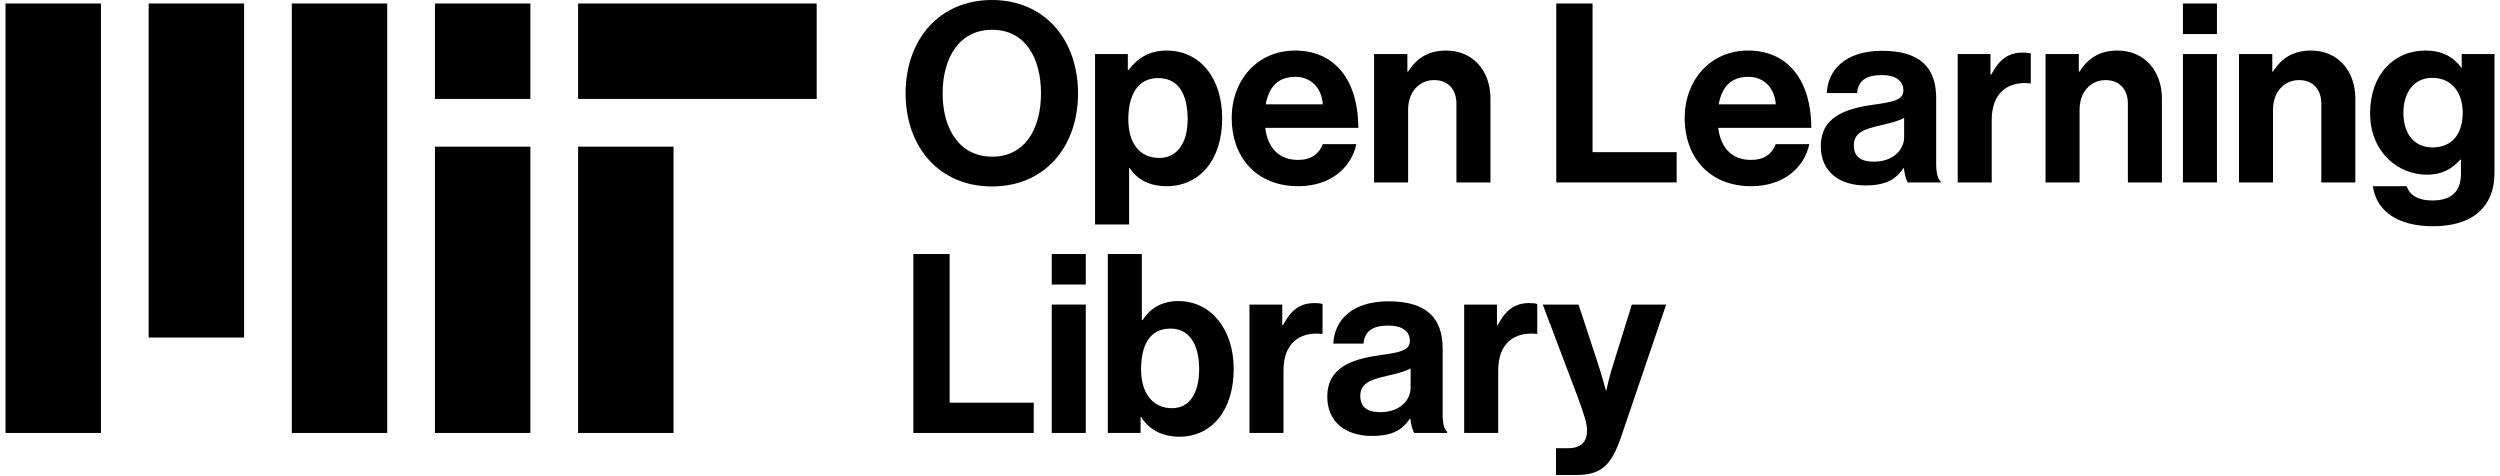
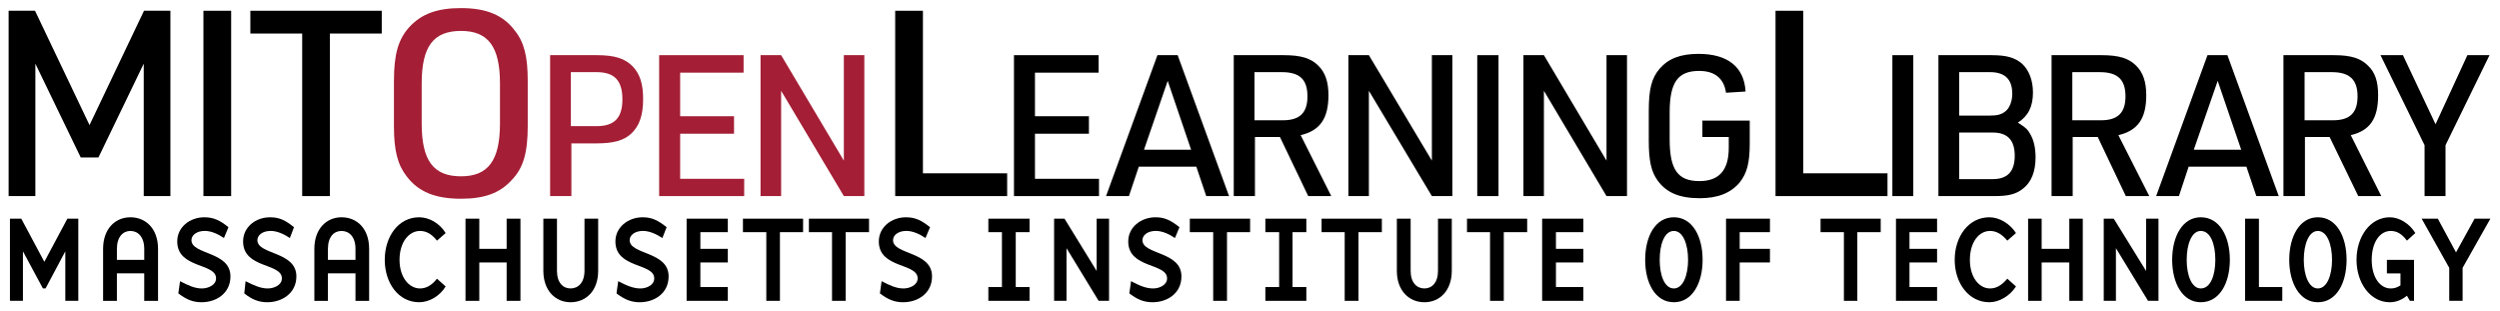
- <svg xmlns="http://www.w3.org/2000/svg" version="1.1" x="0px" y="0px" width="300" height="57" viewBox="0 0 4172.97 796.37" style="enable-background:new 0 0 4172.97 796.37;" xml:space="preserve">
-   <g id="Background">
- </g>
-   <g id="Artwork">
-     <g>
-       <path d="M720,725.88h160v-480H720V725.88z M960,165.88h400v-160H960V165.88z M720,5.88h160v160H720V5.88z M480,725.88h160v-720    H480V725.88z M240,565.88h160v-560H240V565.88z M0,725.88h160v-720H0V725.88z M960,725.88h160v-480H960V725.88z" />
-       <g>
-         <path d="M1522.08,425.88h60.84v249.23h140.98v50.77h-201.82V425.88z" />
-         <path d="M1754.1,425.88h57.06v51.19h-57.06V425.88z M1754.1,510.63h57.06v215.25h-57.06V510.63z" />
-         <path d="M1903.89,699.03h-0.84v26.85h-54.97v-300h57.06v110.77h1.26c11.75-18.04,30.21-31.89,60-31.89     c54.13,0,92.73,46.57,92.73,113.71c0,69.65-36.92,113.71-91.05,113.71C1937.87,732.17,1916.47,719.17,1903.89,699.03z      M2001.23,618.46c0-39.86-15.94-67.55-47.83-67.55c-36.08,0-49.51,28.95-49.51,68.81c0,39.44,19.72,64.62,51.61,64.62     C1984.87,684.34,2001.23,660,2001.23,618.46z" />
-         <path d="M2140.53,545.04h1.26c13.01-24.34,27.69-36.92,52.87-36.92c6.29,0,10.07,0.42,13.43,1.68v49.93h-1.26     c-37.34-3.78-64.2,15.94-64.2,61.26v104.9h-57.06V510.63h54.97V545.04z" />
-         <path d="M2355.35,701.96h-0.84c-10.91,16.36-26.43,28.95-63.36,28.95c-44.06,0-75.11-23.08-75.11-65.88     c0-47.41,38.6-62.52,86.44-69.23c35.66-5.04,52.03-7.97,52.03-24.34c0-15.52-12.17-25.59-36.08-25.59     c-26.85,0-39.86,9.65-41.54,30.21h-50.77c1.68-37.76,29.79-70.91,92.73-70.91c64.62,0,90.63,28.95,90.63,79.3v109.51     c0,16.36,2.52,26.01,7.55,29.79v2.1h-54.97C2358.71,721.68,2356.61,711.61,2355.35,701.96z M2355.77,649.93v-32.31     c-10.07,5.88-25.59,9.23-39.86,12.59c-29.79,6.71-44.48,13.43-44.48,33.57c0,20.14,13.43,27.27,33.57,27.27     C2337.73,691.05,2355.77,670.91,2355.77,649.93z" />
-         <path d="M2500.52,545.04h1.26c13.01-24.34,27.69-36.92,52.87-36.92c6.29,0,10.07,0.42,13.43,1.68v49.93h-1.26     c-37.34-3.78-64.2,15.94-64.2,61.26v104.9h-57.06V510.63h54.97V545.04z" />
-         <path d="M2599.54,751.47h20.14c22.66,0,31.89-11.75,31.89-29.37c0-11.75-4.2-25.59-16.36-58.32l-57.9-153.15h60l31.89,96.92     c6.71,19.72,13.85,46.99,13.85,46.99h0.84c0,0,5.87-27.27,12.59-46.99l30.21-96.92h57.48l-75.11,220.7     c-16.36,47.83-32.31,65.04-75.94,65.04h-33.57V751.47z" />
-       </g>
-       <g>
-         <path d="M1509.07,156.51C1509.07,66.71,1565.29,0,1653.83,0c88.53,0,144.34,66.71,144.34,156.51     c0,89.79-55.8,156.09-144.34,156.09C1565.29,312.59,1509.07,246.3,1509.07,156.51z M1736.07,156.51     c0-60-26.85-106.58-81.82-106.58s-83.08,46.57-83.08,106.58c0,59.58,28.11,106.16,83.08,106.16S1736.07,216.09,1736.07,156.51z" />
-         <path d="M1826.69,90.63h54.97v26.85h1.26c13.85-18.88,33.99-32.73,63.36-32.73c57.06,0,93.57,46.57,93.57,113.71     c0,69.65-37.76,113.71-93.15,113.71c-30.21,0-49.93-12.17-62.1-30.63h-0.84v94.83h-57.06V90.63z M1981.94,200.14     c0-40.7-14.27-69.23-49.51-69.23c-35.67,0-49.93,30.63-49.93,69.23c0,39.02,18.04,64.62,52.03,64.62     C1963.48,264.76,1981.94,240.84,1981.94,200.14z" />
-         <path d="M2055.78,198.04c0-63.78,43.22-113.29,106.16-113.29c69.23,0,106.16,52.87,106.16,129.65h-156.09     c4.2,33.15,22.66,53.71,54.97,53.71c22.24,0,35.25-10.07,41.54-26.43h56.22c-7.97,38.18-41.96,70.49-97.34,70.49     C2096.06,312.17,2055.78,262.24,2055.78,198.04z M2112.85,174.97h95.67c-1.68-27.27-19.72-46.15-45.73-46.15     C2132.57,128.81,2117.88,146.86,2112.85,174.97z" />
-         <path d="M2350.33,120h1.26c14.69-23.08,34.41-35.25,63.78-35.25c44.48,0,74.27,33.57,74.27,80.56v140.56h-57.06V173.71     c0-23.08-13.43-39.44-37.34-39.44c-25.17,0-43.64,20.14-43.64,49.51v122.1h-57.06V90.63h55.8V120z" />
-         <path d="M2599.97,5.88h60.84v249.23h140.98v50.77h-201.82V5.88z" />
-         <path d="M2815.22,198.04c0-63.78,43.22-113.29,106.16-113.29c69.23,0,106.16,52.87,106.16,129.65h-156.09     c4.2,33.15,22.66,53.71,54.97,53.71c22.24,0,35.25-10.07,41.54-26.43h56.22c-7.97,38.18-41.96,70.49-97.34,70.49     C2855.5,312.17,2815.22,262.24,2815.22,198.04z M2872.28,174.97h95.67c-1.68-27.27-19.72-46.15-45.73-46.15     C2892,128.81,2877.32,146.86,2872.28,174.97z" />
-         <path d="M3182.77,281.96h-0.84c-10.91,16.36-26.43,28.95-63.36,28.95c-44.06,0-75.11-23.08-75.11-65.88     c0-47.41,38.6-62.52,86.44-69.23c35.66-5.04,52.03-7.97,52.03-24.34c0-15.52-12.17-25.59-36.08-25.59     c-26.85,0-39.86,9.65-41.54,30.21h-50.77c1.68-37.76,29.79-70.91,92.73-70.91c64.62,0,90.63,28.95,90.63,79.3v109.51     c0,16.36,2.52,26.01,7.55,29.79v2.1h-54.97C3186.12,301.68,3184.03,291.61,3182.77,281.96z M3183.19,229.93v-32.31     c-10.07,5.88-25.59,9.23-39.86,12.59c-29.79,6.71-44.48,13.43-44.48,33.57c0,20.14,13.43,27.27,33.57,27.27     C3165.14,271.05,3183.19,250.91,3183.19,229.93z" />
-         <path d="M3327.94,125.04h1.26c13.01-24.34,27.69-36.92,52.87-36.92c6.29,0,10.07,0.42,13.43,1.68v49.93h-1.26     c-37.34-3.78-64.2,15.94-64.2,61.26v104.9h-57.06V90.63h54.97V125.04z" />
-         <path d="M3476.05,120h1.26c14.69-23.08,34.41-35.25,63.78-35.25c44.48,0,74.27,33.57,74.27,80.56v140.56h-57.06V173.71     c0-23.08-13.43-39.44-37.34-39.44c-25.17,0-43.64,20.14-43.64,49.51v122.1h-57.06V90.63h55.8V120z" />
-         <path d="M3650.59,5.88h57.06v51.19h-57.06V5.88z M3650.59,90.63h57.06v215.25h-57.06V90.63z" />
-         <path d="M3800.38,120h1.26c14.69-23.08,34.41-35.25,63.78-35.25c44.48,0,74.27,33.57,74.27,80.56v140.56h-57.06V173.71     c0-23.08-13.43-39.44-37.34-39.44c-25.17,0-43.64,20.14-43.64,49.51v122.1h-57.06V90.63h55.8V120z" />
-         <path d="M3969.05,312.17h56.64c4.62,13.43,16.78,23.92,43.22,23.92c32.31,0,47.83-15.52,47.83-44.9v-23.5h-1.26     c-12.59,14.27-28.95,25.17-56.22,25.17c-47.83,0-94.83-37.76-94.83-102.8c0-64.2,38.6-105.32,93.15-105.32     c26.85,0,46.57,10.49,59.58,28.53h0.84V90.63h54.97v198.88c0,30.21-9.65,50.77-25.59,65.46c-18.04,16.78-45.74,24.34-77.62,24.34     C4011.01,379.31,3974.92,354.13,3969.05,312.17z M4119.68,188.81c0-31.47-16.78-58.32-51.19-58.32     c-28.95,0-48.25,22.66-48.25,58.74c0,36.5,19.3,57.9,48.67,57.9C4104.99,247.14,4119.68,220.7,4119.68,188.81z" />
-       </g>
-     </g>
+ <svg xmlns="http://www.w3.org/2000/svg" version="1.1" id="Layer_1" x="0px" y="0px" width="290px" height="36px" viewBox="0 0 290 36" enable-background="new 0 0 290 36" xml:space="preserve">
+   <g>
+     <polygon points="1,1.249 4.064,1.249 10.388,14.51 16.711,1.249 19.775,1.249 19.775,22.746 16.68,22.746 16.68,7.383    11.425,18.264 9.367,18.264 4.104,7.383 4.104,22.746 1,22.746  " />
+     <rect x="23.607" y="1.249" width="3.218" height="21.497" />
+     <polygon points="35.067,3.891 29.053,3.891 29.053,1.249 44.301,1.249 44.301,3.891 38.285,3.891 38.285,22.746 35.067,22.746  " />
+     <path fill="#A41E35" d="M45.718,9.371c0-3.065,0.493-4.791,1.761-6.207C48.896,1.617,50.711,0.94,53.5,0.94   c2.95,0,4.903,0.817,6.242,2.608c1.076,1.34,1.499,2.99,1.499,5.822v5.252c0,3.065-0.502,4.831-1.808,6.209   c-1.41,1.574-3.218,2.222-5.934,2.222c-2.992,0-4.945-0.802-6.304-2.594c-1.057-1.354-1.479-3-1.479-5.837V9.371z M58.021,9.679   c0-4.288-1.384-6.093-4.521-6.093c-3.21,0-4.564,1.805-4.564,6.093v4.637c0,4.317,1.354,6.136,4.564,6.136   c3.138,0,4.521-1.818,4.521-6.136V9.679z" />
+     <path fill="#A41E35" d="M66.308,22.746h-2.469V6.398h5.39c2.155,0,3.298,0.396,4.207,1.317c0.847,0.909,1.196,2.058,1.196,3.769   c0,1.893-0.436,3.149-1.421,4.055c-0.844,0.759-2.015,1.093-3.982,1.093h-2.921V22.746z M69.229,14.634   c2.073,0,2.999-0.953,2.999-3.118c0-2.179-0.926-3.148-2.999-3.148h-2.982v6.267H69.229z" />
+     <polygon fill="#A41E35" points="76.492,6.399 86.289,6.399 86.289,8.429 78.93,8.429 78.93,13.483 85.181,13.483 85.181,15.512    78.93,15.512 78.93,20.741 86.361,20.741 86.361,22.746 76.492,22.746  " />
+     <polygon fill="#A41E35" points="88.258,6.399 90.647,6.399 97.926,18.633 97.926,6.399 100.302,6.399 100.302,22.746    97.926,22.746 90.647,10.531 90.647,22.746 88.258,22.746  " />
+     <polygon points="103.884,1.249 107.103,1.249 107.103,20.103 116.877,20.103 116.877,22.746 103.884,22.746  " />
+     <polygon points="117.668,6.399 127.49,6.399 127.49,8.429 120.104,8.429 120.104,13.483 126.365,13.483 126.365,15.512    120.104,15.512 120.104,20.741 127.536,20.741 127.536,22.746 117.668,22.746  " />
+     <path d="M132.153,19.335l-1.144,3.411h-2.656l5.964-16.347h2.346l5.964,16.347h-2.647l-1.151-3.411H132.153z M135.508,9.382   l-2.75,7.984h5.465L135.508,9.382z" />
+     <path d="M145.633,22.746h-2.461V6.399H149c1.982,0,3.132,0.363,3.979,1.212c0.81,0.786,1.183,1.881,1.183,3.434   c0,2.71-0.985,4.103-3.225,4.634l3.553,7.067h-2.675l-3.284-6.857h-2.898V22.746z M148.878,13.952c1.968,0,2.847-0.877,2.847-2.772   c0-1.966-0.894-2.812-2.982-2.812h-3.163v5.585H148.878z" />
+     <polygon points="156.477,6.399 158.854,6.399 166.164,18.633 166.164,6.399 168.541,6.399 168.541,22.746 166.164,22.746    158.854,10.531 158.854,22.746 156.477,22.746  " />
+     <rect x="171.431" y="6.399" width="2.466" height="16.347" />
+     <polygon points="176.789,6.399 179.165,6.399 186.43,18.633 186.43,6.399 188.807,6.399 188.807,22.746 186.43,22.746    179.165,10.531 179.165,22.746 176.789,22.746  " />
+     <path d="M197.556,13.992h5.495v2.64c0,2.271-0.322,3.467-1.168,4.532c-1.041,1.233-2.529,1.828-4.643,1.828   c-2.363,0-3.861-0.654-4.876-2.048c-0.756-1.047-1.03-2.312-1.03-4.646v-3.421c0-2.513,0.319-3.813,1.27-4.919   c1.018-1.165,2.41-1.709,4.498-1.709c3.377,0,5.299,1.497,5.466,4.368l-2.271,0.141c-0.243-1.68-1.317-2.531-3.118-2.531   c-2.469,0-3.421,1.321-3.421,4.817v3.117c0,3.528,0.952,4.845,3.451,4.845c2.286,0,3.407-1.256,3.407-3.86v-1.257h-3.06V13.992z" />
+     <polygon points="206.043,1.249 209.262,1.249 209.262,20.103 219.038,20.103 219.038,22.746 206.043,22.746  " />
+     <rect x="219.603" y="6.399" width="2.427" height="16.347" />
+     <path d="M224.946,6.399h6.164c1.743,0,2.696,0.28,3.536,0.983c0.834,0.771,1.271,1.969,1.271,3.346   c0,1.604-0.516,2.701-1.746,3.497l0.209,0.136c0.748,0.482,0.939,0.681,1.211,1.178c0.434,0.703,0.629,1.668,0.629,2.727   c0,1.632-0.498,2.877-1.443,3.603c-0.83,0.666-1.698,0.878-3.363,0.878h-6.468V6.399z M230.916,13.408   c0.908,0,1.391-0.137,1.86-0.541c0.438-0.368,0.741-1.155,0.741-1.971c0-1.696-0.841-2.529-2.602-2.529h-3.559v5.041H230.916z    M231.248,20.778c1.712,0,2.555-0.878,2.555-2.708c0-1.828-0.845-2.694-2.555-2.694h-3.891v5.402H231.248z" />
+     <path d="M240.527,22.746h-2.451V6.399h5.807c2.014,0,3.152,0.363,4.002,1.212c0.803,0.786,1.18,1.881,1.18,3.434   c0,2.71-0.984,4.103-3.234,4.634l3.586,7.067h-2.723l-3.26-6.857h-2.906V22.746z M243.803,13.952c1.971,0,2.852-0.877,2.852-2.772   c0-1.966-0.92-2.812-3.006-2.812h-3.164v5.585H243.803z" />
+     <path d="M253.984,19.335l-1.127,3.411h-2.643l5.957-16.347h2.312l5.957,16.347h-2.6l-1.154-3.411H253.984z M257.355,9.382   l-2.773,7.984h5.502L257.355,9.382z" />
+     <path d="M267.48,22.746h-2.494V6.399h5.869c1.973,0,3.098,0.363,3.939,1.212c0.846,0.786,1.18,1.881,1.18,3.434   c0,2.71-0.938,4.103-3.176,4.634l3.541,7.067h-2.672l-3.324-6.857h-2.863V22.746z M270.738,13.952c1.969,0,2.848-0.877,2.848-2.772   c0-1.966-0.941-2.812-3.008-2.812h-3.139v5.585H270.738z" />
+     <polygon points="281.363,16.843 276.248,6.399 278.852,6.399 282.637,14.414 286.332,6.399 288.9,6.399 283.793,16.843    283.793,22.746 281.363,22.746  " />
+     <polygon points="7.579,34.896 7.579,29.153 5.289,33.458 4.98,33.458 2.661,29.153 2.661,34.896 1.155,34.896 1.155,25.366    2.469,25.366 5.144,30.37 7.818,25.366 9.086,25.366 9.086,34.896  " />
+     <path d="M13.566,34.897h-1.602v-6.032c0-2.357,1.438-3.662,3.168-3.662c1.769,0,3.208,1.305,3.208,3.662v6.032h-1.603v-3.187   h-3.172V34.897z M16.738,28.865c0-1.399-0.737-2.076-1.605-2.076c-0.848,0-1.566,0.677-1.566,2.076v1.276h3.172V28.865z" />
+     <path d="M23.386,35.06c-1.043,0-1.793-0.346-2.692-1.027l0.2-1.418c0.949,0.503,1.717,0.844,2.536,0.844   c0.705,0,1.644-0.375,1.644-1.169c0-1.812-4.506-1.113-4.506-4.285c0-1.649,1.456-2.801,3.144-2.801   c1.075,0,1.813,0.355,2.801,1.151l-0.526,1.255c-0.662-0.449-1.449-0.824-2.226-0.824c-0.949,0-1.543,0.5-1.543,1.074   c0,1.705,4.525,1.274,4.525,4.199C26.742,34.015,25.111,35.06,23.386,35.06" />
+     <path d="M31.023,35.06c-1.028,0-1.824-0.346-2.677-1.027l0.153-1.418c0.977,0.503,1.764,0.844,2.568,0.844   c0.72,0,1.643-0.375,1.643-1.169c0-1.812-4.5-1.113-4.5-4.285c0-1.649,1.439-2.801,3.126-2.801c1.093,0,1.796,0.355,2.781,1.151   l-0.48,1.255c-0.661-0.449-1.489-0.824-2.224-0.824c-0.953,0-1.544,0.5-1.544,1.074c0,1.705,4.525,1.274,4.525,4.199   C34.396,34.015,32.719,35.06,31.023,35.06" />
+     <path d="M38.055,34.897h-1.575v-6.032c0-2.357,1.435-3.662,3.154-3.662c1.782,0,3.202,1.305,3.202,3.662v6.032h-1.583v-3.187   h-3.198V34.897z M41.253,28.865c0-1.399-0.738-2.076-1.619-2.076c-0.875,0-1.579,0.677-1.579,2.076v1.276h3.198V28.865z" />
+     <path d="M48.647,25.203c1.189,0,2.406,0.738,3.068,1.831l-1.005,0.88c-0.624-0.792-1.265-1.125-1.971-1.125   c-1.263,0-2.374,1.266-2.374,3.353c0,2.042,1.111,3.316,2.374,3.316c0.706,0,1.347-0.341,1.971-1.131l1.005,0.9   c-0.662,1.093-1.879,1.832-3.068,1.832c-2.406,0-3.997-2.224-3.997-4.918C44.65,27.428,46.241,25.203,48.647,25.203" />
+     <polygon points="58.794,28.865 58.794,25.366 60.395,25.366 60.395,34.897 58.794,34.897 58.794,30.445 55.621,30.445    55.621,34.897 54.02,34.897 54.02,25.366 55.621,25.366 55.621,28.865  " />
+     <path d="M64.634,25.366v6.049c0,1.381,0.702,2.043,1.574,2.043c0.882,0,1.62-0.662,1.62-2.043v-6.049h1.587v6.049   c0,2.33-1.423,3.645-3.207,3.645c-1.718,0-3.154-1.314-3.154-3.645v-6.049H64.634z" />
+     <path d="M74.235,35.06c-1.024,0-1.792-0.346-2.692-1.027l0.199-1.418c0.95,0.503,1.75,0.844,2.569,0.844   c0.72,0,1.611-0.375,1.611-1.169c0-1.812-4.506-1.113-4.506-4.285c0-1.649,1.477-2.801,3.164-2.801c1.055,0,1.793,0.355,2.78,1.151   l-0.494,1.255c-0.695-0.449-1.481-0.824-2.25-0.824c-0.957,0-1.546,0.5-1.546,1.074c0,1.705,4.521,1.274,4.521,4.199   C77.592,34.015,75.961,35.06,74.235,35.06" />
+     <polygon points="79.68,25.366 84.461,25.366 84.461,26.93 81.275,26.93 81.275,28.865 84.461,28.865 84.461,30.445 81.275,30.445    81.275,33.296 84.461,33.296 84.461,34.896 79.68,34.896  " />
+     <polygon points="86.216,26.93 86.216,25.366 93.195,25.366 93.195,26.93 90.508,26.93 90.508,34.896 88.928,34.896 88.928,26.93     " />
+     <polygon points="93.87,26.93 93.87,25.366 100.848,25.366 100.848,26.93 98.136,26.93 98.136,34.896 96.554,34.896 96.554,26.93     " />
+     <path d="M104.802,35.06c-1.045,0-1.794-0.346-2.693-1.027l0.2-1.418c0.949,0.503,1.717,0.844,2.543,0.844   c0.702,0,1.638-0.375,1.638-1.169c0-1.812-4.506-1.113-4.506-4.285c0-1.649,1.462-2.801,3.149-2.801   c1.068,0,1.807,0.355,2.794,1.151l-0.526,1.255c-0.662-0.449-1.449-0.824-2.225-0.824c-0.949,0-1.543,0.5-1.543,1.074   c0,1.705,4.525,1.274,4.525,4.199C108.158,34.015,106.527,35.06,104.802,35.06" />
+     <polygon points="116.272,26.93 114.695,26.93 114.695,25.366 119.475,25.366 119.475,26.93 117.873,26.93 117.873,33.296    119.475,33.296 119.475,34.896 114.695,34.896 114.695,33.296 116.272,33.296  " />
+     <polygon points="127.263,25.366 128.7,25.366 128.7,34.896 127.49,34.896 123.764,28.789 123.764,34.896 122.325,34.896    122.325,25.366 123.532,25.366 127.263,31.43  " />
+     <path d="M133.747,35.06c-1.044,0-1.793-0.346-2.693-1.027l0.201-1.418c0.948,0.503,1.724,0.844,2.565,0.844   c0.701,0,1.614-0.375,1.614-1.169c0-1.812-4.506-1.113-4.506-4.285c0-1.649,1.477-2.801,3.164-2.801   c1.055,0,1.792,0.355,2.779,1.151l-0.521,1.255c-0.668-0.449-1.454-0.824-2.23-0.824c-0.949,0-1.543,0.5-1.543,1.074   c0,1.705,4.525,1.274,4.525,4.199C137.104,34.015,135.473,35.06,133.747,35.06" />
+     <polygon points="138.074,26.93 138.074,25.366 145.07,25.366 145.07,26.93 142.389,26.93 142.389,34.896 140.787,34.896    140.787,26.93  " />
+     <polygon points="148.44,26.93 146.84,26.93 146.84,25.366 151.596,25.366 151.596,26.93 149.994,26.93 149.994,33.296    151.596,33.296 151.596,34.896 146.84,34.896 146.84,33.296 148.44,33.296  " />
+     <polygon points="153.365,26.93 153.365,25.366 160.36,25.366 160.36,26.93 157.647,26.93 157.647,34.896 156.047,34.896    156.047,26.93  " />
+     <path d="M163.7,25.366v6.049c0,1.381,0.719,2.043,1.602,2.043c0.862,0,1.572-0.662,1.572-2.043v-6.049h1.601v6.049   c0,2.33-1.438,3.645-3.173,3.645c-1.764,0-3.202-1.314-3.202-3.645v-6.049H163.7z" />
+     <polygon points="170.24,26.93 170.24,25.366 177.222,25.366 177.222,26.93 174.509,26.93 174.509,34.896 172.914,34.896    172.914,26.93  " />
+     <polygon points="178.96,25.366 183.74,25.366 183.74,26.93 180.561,26.93 180.561,28.865 183.74,28.865 183.74,30.445    180.561,30.445 180.561,33.296 183.74,33.296 183.74,34.896 178.96,34.896  " />
+     <path d="M194.246,25.203c2.15,0,3.336,2.225,3.336,4.938c0,2.694-1.186,4.918-3.336,4.918c-2.157,0-3.33-2.224-3.33-4.918   C190.916,27.428,192.089,25.203,194.246,25.203 M194.246,33.458c1.055,0,1.649-1.506,1.649-3.316c0-1.832-0.595-3.353-1.649-3.353   c-1.08,0-1.643,1.521-1.643,3.353C192.604,31.952,193.166,33.458,194.246,33.458" />
+     <polygon points="200.3,25.366 205.396,25.366 205.396,26.93 201.885,26.93 201.885,28.865 205.396,28.865 205.396,30.445    201.885,30.445 201.885,34.896 200.3,34.896  " />
+     <polygon points="211.27,26.93 211.27,25.366 218.249,25.366 218.249,26.93 215.536,26.93 215.536,34.896 213.978,34.896    213.978,26.93  " />
+     <polygon points="220.021,25.366 224.791,25.366 224.791,26.93 221.588,26.93 221.588,28.865 224.791,28.865 224.791,30.445    221.588,30.445 221.588,33.296 224.791,33.296 224.791,34.896 220.021,34.896  " />
+     <path d="M230.853,25.203c1.17,0,2.39,0.738,3.095,1.831l-1.005,0.88c-0.671-0.792-1.294-1.125-2.012-1.125   c-1.257,0-2.332,1.266-2.332,3.353c0,2.042,1.075,3.316,2.332,3.316c0.718,0,1.341-0.341,2.012-1.131l1.005,0.9   c-0.705,1.093-1.925,1.832-3.095,1.832c-2.395,0-4.017-2.224-4.017-4.918C226.836,27.428,228.458,25.203,230.853,25.203" />
+     <polygon points="240.135,28.865 240.135,25.366 241.699,25.366 241.699,34.897 240.135,34.897 240.135,30.445 236.926,30.445    236.926,34.897 235.354,34.897 235.354,25.366 236.926,25.366 236.926,28.865  " />
+     <polygon points="249.047,25.366 250.484,25.366 250.484,34.896 249.271,34.896 245.545,28.789 245.545,34.896 244.131,34.896    244.131,25.366 245.295,25.366 249.047,31.43  " />
+     <path d="M255.393,25.203c2.184,0,3.373,2.225,3.373,4.938c0,2.694-1.189,4.918-3.373,4.918c-2.125,0-3.32-2.224-3.32-4.918   C252.072,27.428,253.268,25.203,255.393,25.203 M255.393,33.458c1.125,0,1.688-1.506,1.688-3.316c0-1.832-0.562-3.353-1.688-3.353   c-1.051,0-1.635,1.521-1.635,3.353C253.758,31.952,254.342,33.458,255.393,33.458" />
+     <polygon points="262.141,33.296 264.852,33.296 264.852,34.896 260.537,34.896 260.537,25.366 262.141,25.366  " />
+     <path d="M268.977,25.203c2.164,0,3.336,2.225,3.336,4.938c0,2.694-1.172,4.918-3.336,4.918c-2.111,0-3.318-2.224-3.318-4.918   C265.658,27.428,266.865,25.203,268.977,25.203 M268.977,33.458c1.055,0,1.648-1.506,1.648-3.316c0-1.832-0.594-3.353-1.648-3.353   c-1.037,0-1.631,1.521-1.631,3.353C267.346,31.952,267.939,33.458,268.977,33.458" />
+     <path d="M278.566,31.711h-1.574v-1.569h3.148v4.753h-0.48l-0.346-0.593c-0.584,0.488-1.266,0.758-1.986,0.758   c-2.254,0-3.861-2.224-3.861-4.918c0-2.714,1.607-4.938,3.861-4.938c1.125,0,2.293,0.738,2.963,1.831l-0.977,0.88   c-0.584-0.792-1.17-1.125-1.879-1.125c-1.229,0-2.205,1.266-2.205,3.353c0,2.042,0.977,3.316,2.205,3.316   c0.42,0,0.734-0.105,1.131-0.355V31.711z" />
+     <polygon points="281.023,25.366 282.9,25.366 285.012,29.277 287.168,25.366 289,25.366 285.777,31.07 285.777,34.896    284.225,34.896 284.225,31.07  " />
  </g>
-   <g id="Guides">
- </g>
</svg>
